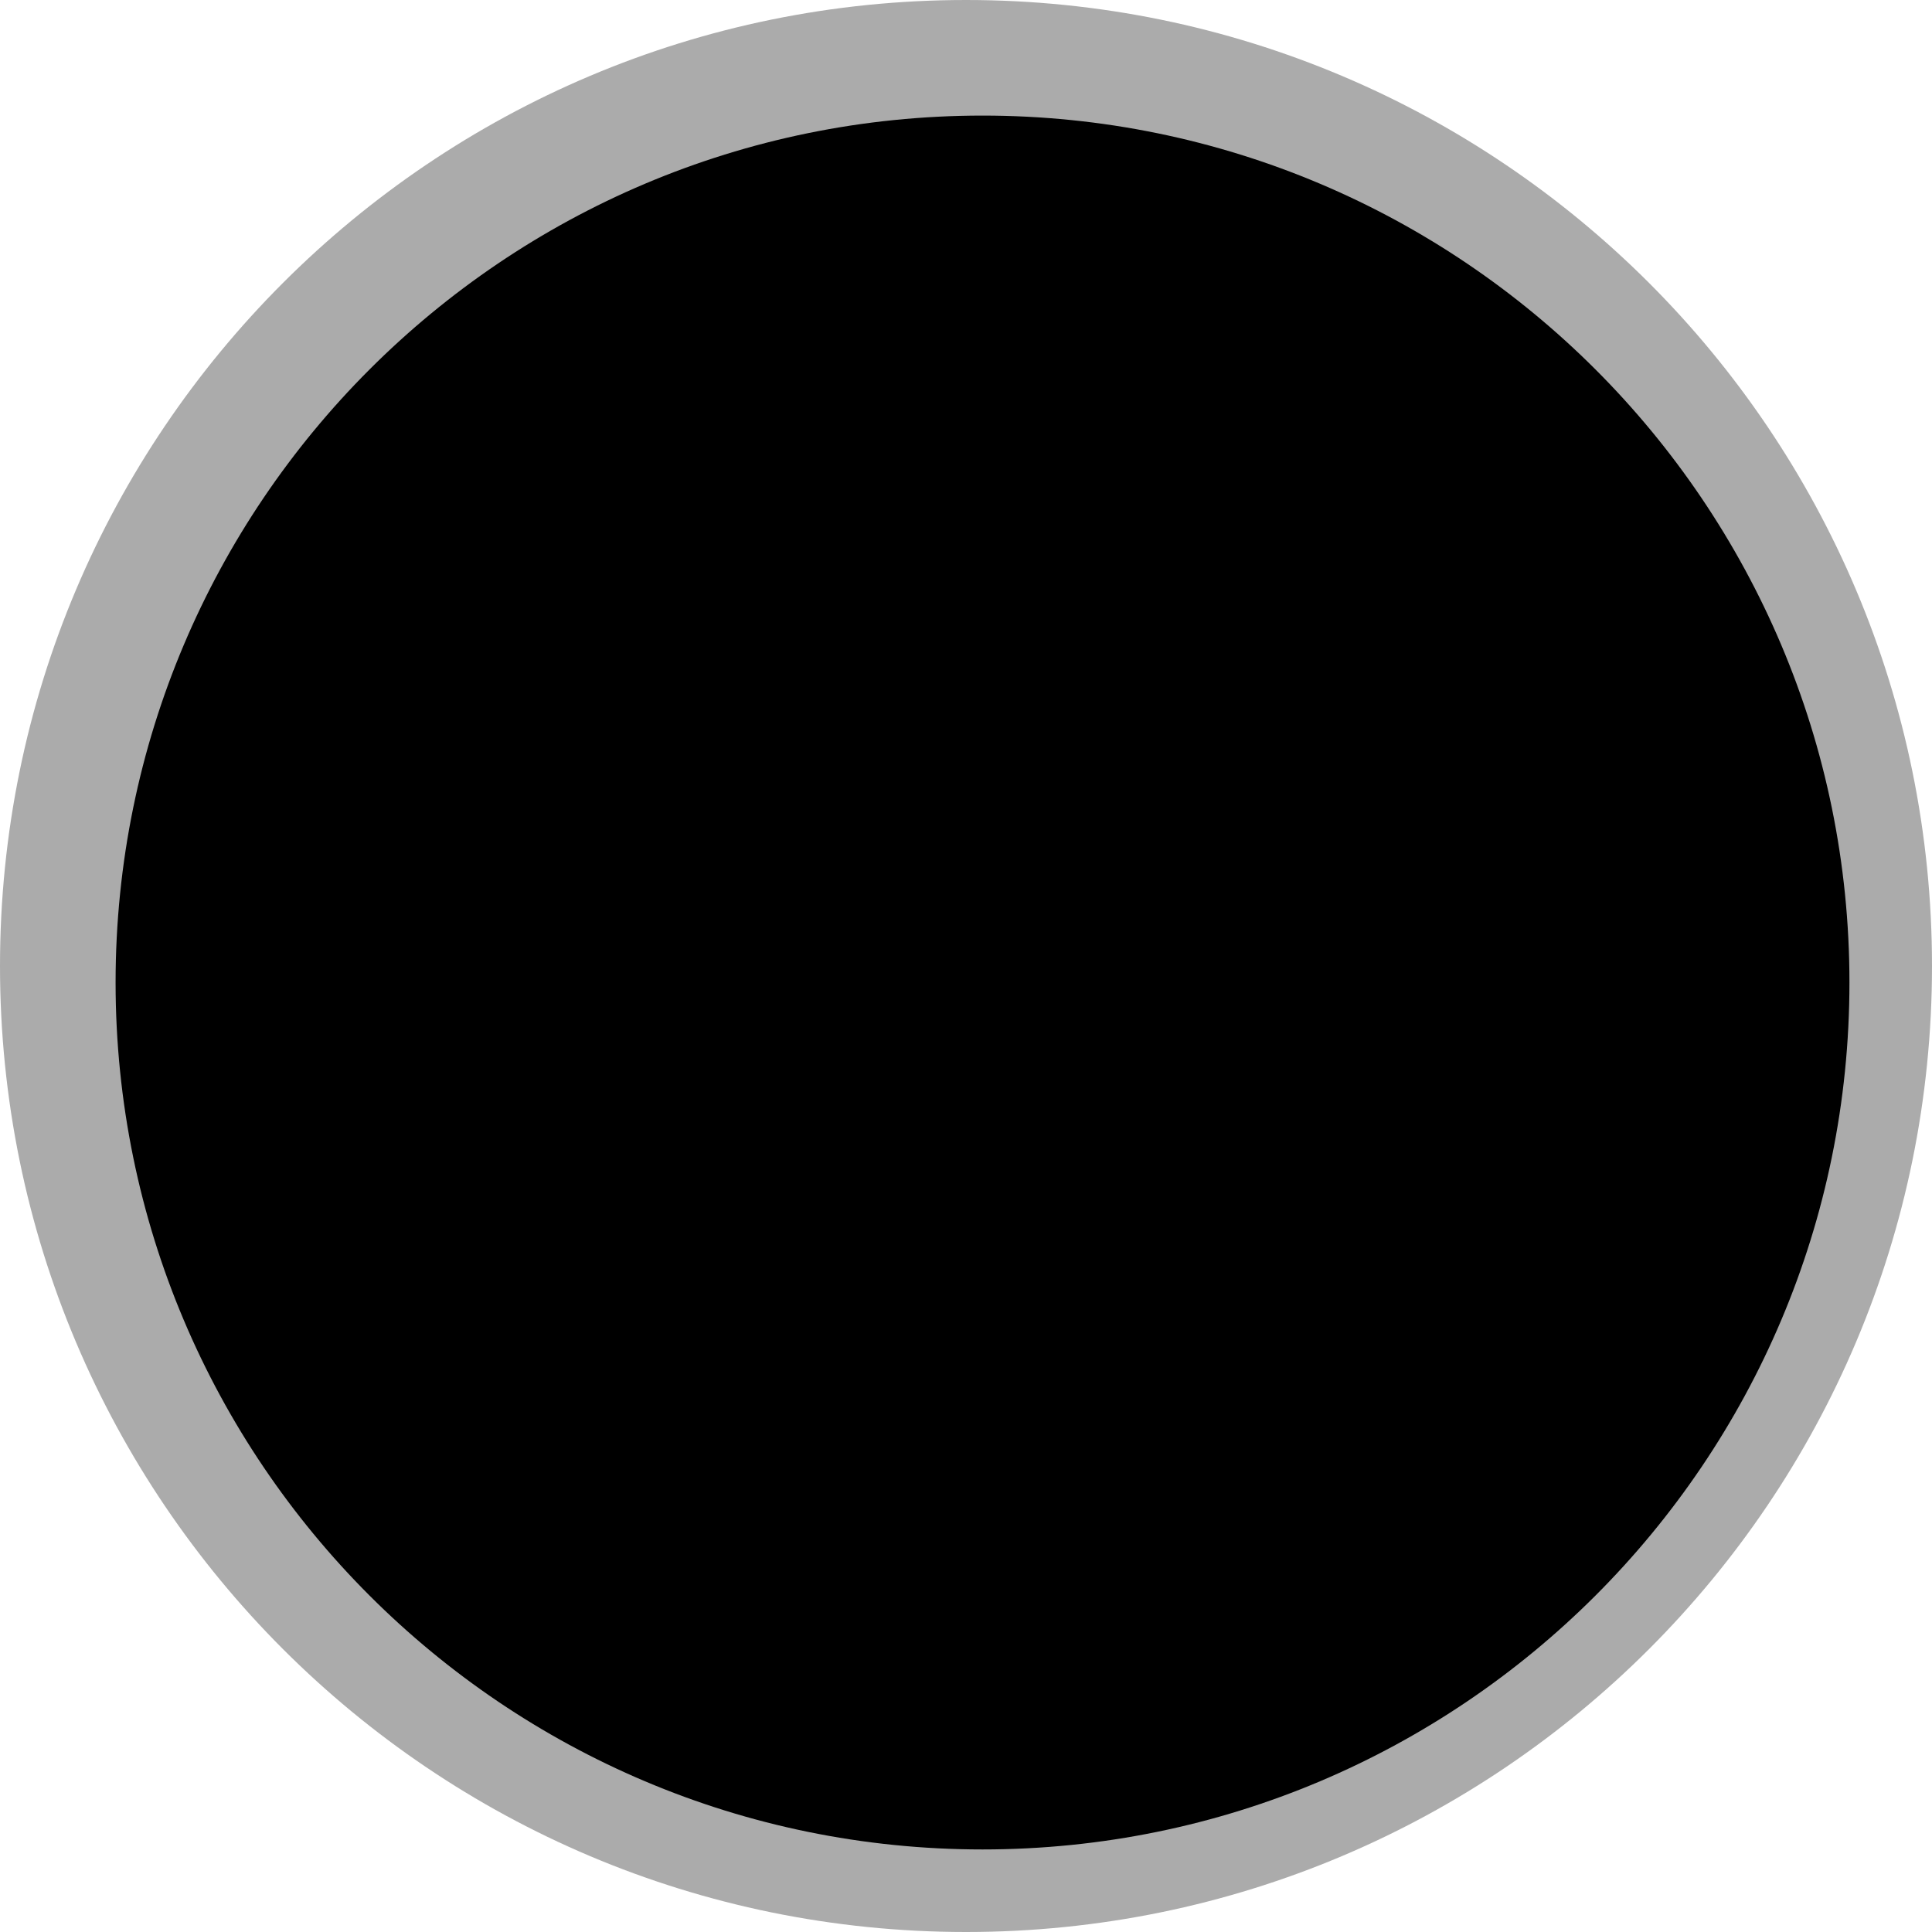
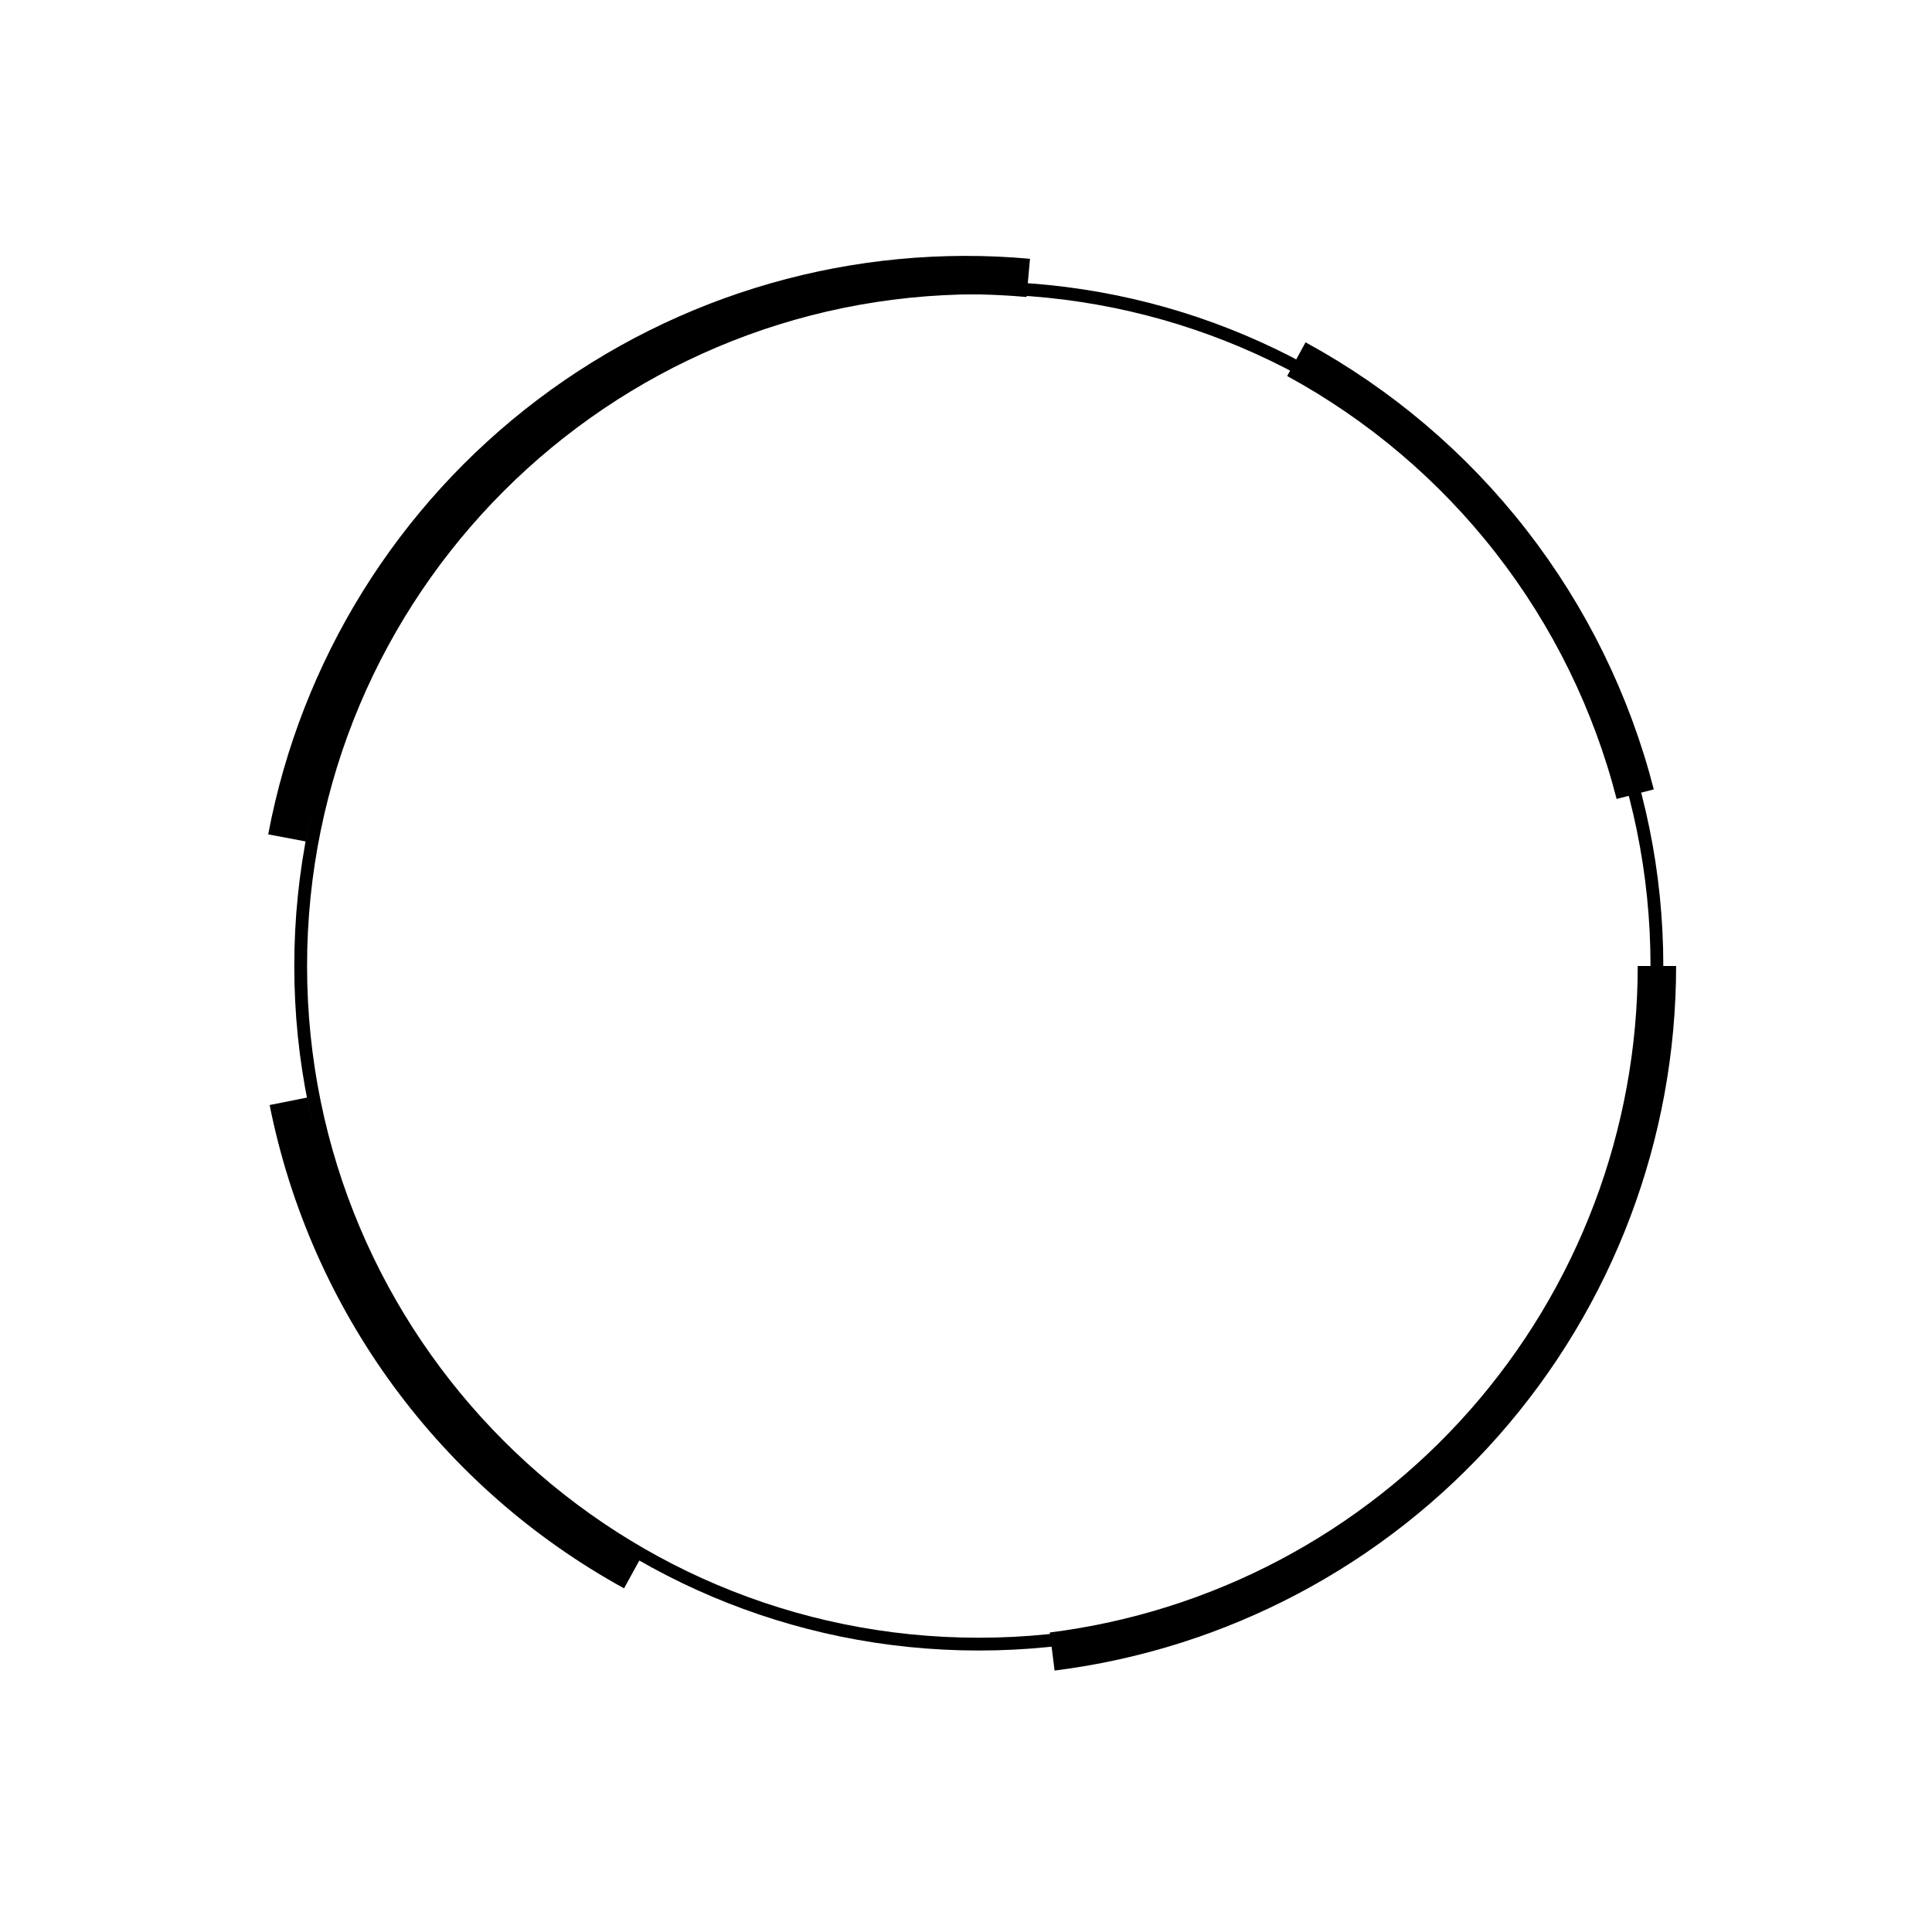
- <svg xmlns="http://www.w3.org/2000/svg" width="111" height="111" viewBox="0 0 111 111" fill="none">
-   <circle cx="55.5" cy="55.5" r="55.5" fill="black" fill-opacity="0.33" />
-   <circle cx="56.449" cy="56.449" r="49.808" fill="black" />
+ <svg xmlns="http://www.w3.org/2000/svg" width="151" height="151" viewBox="0 0 151 151" fill="none">
+   <path d="M129.5 75.5C129.5 88.655 124.698 101.358 115.996 111.223C107.293 121.088 95.289 127.437 82.237 129.078" stroke="black" stroke-width="3" />
+   <path d="M49.496 122.826C42.596 119.035 36.608 113.781 31.953 107.432C27.297 101.083 24.086 93.793 22.545 86.072" stroke="black" stroke-width="3" />
+   <path d="M22.436 65.49C24.925 52.299 32.237 40.507 42.947 32.415C53.658 24.323 66.998 20.51 80.367 21.72" stroke="black" stroke-width="3" />
+   <path d="M101.321 28.073C107.832 31.619 113.544 36.467 118.1 42.315C122.656 48.164 125.959 54.889 127.803 62.07" stroke="black" stroke-width="3" />
+   <circle cx="76.5" cy="75.5" r="53" stroke="black" />
</svg>
